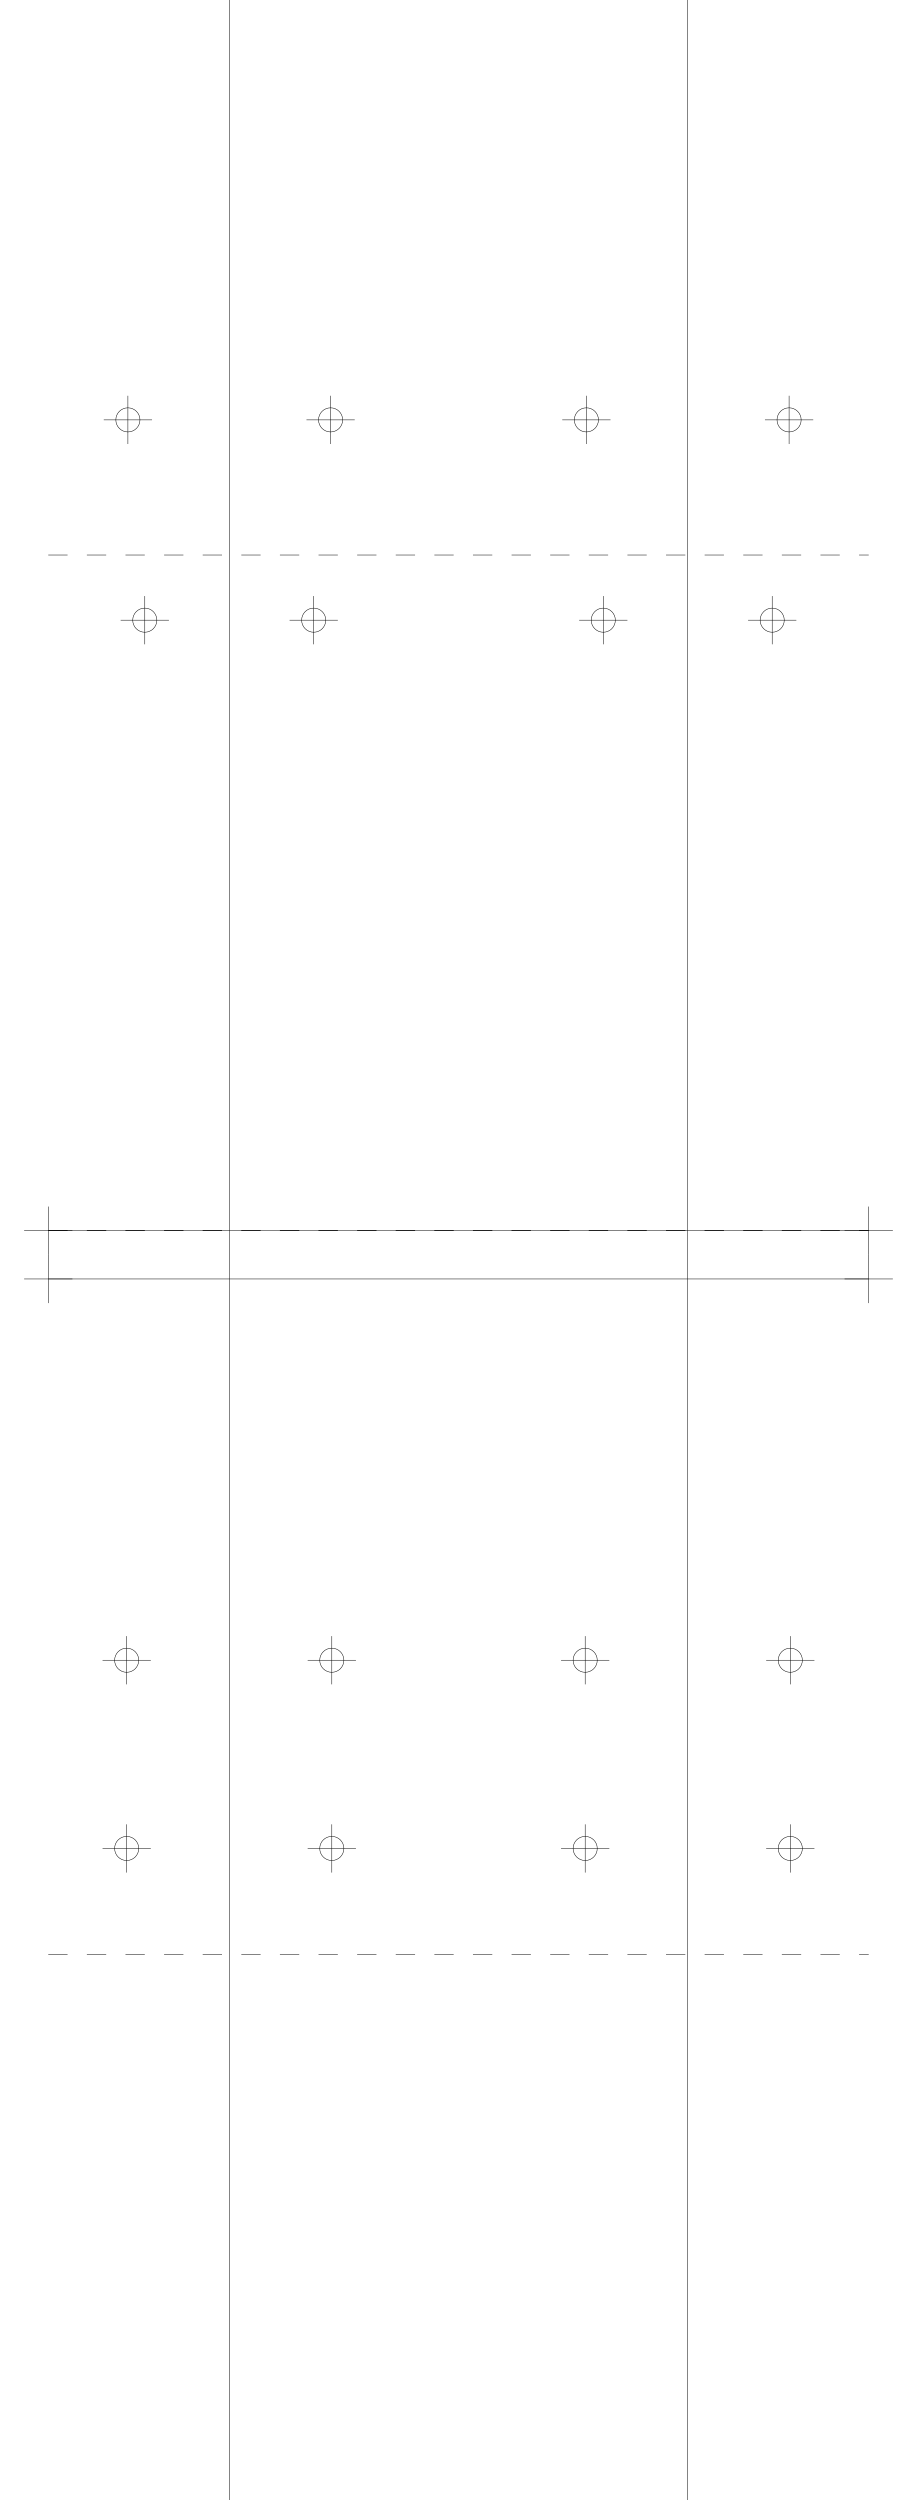
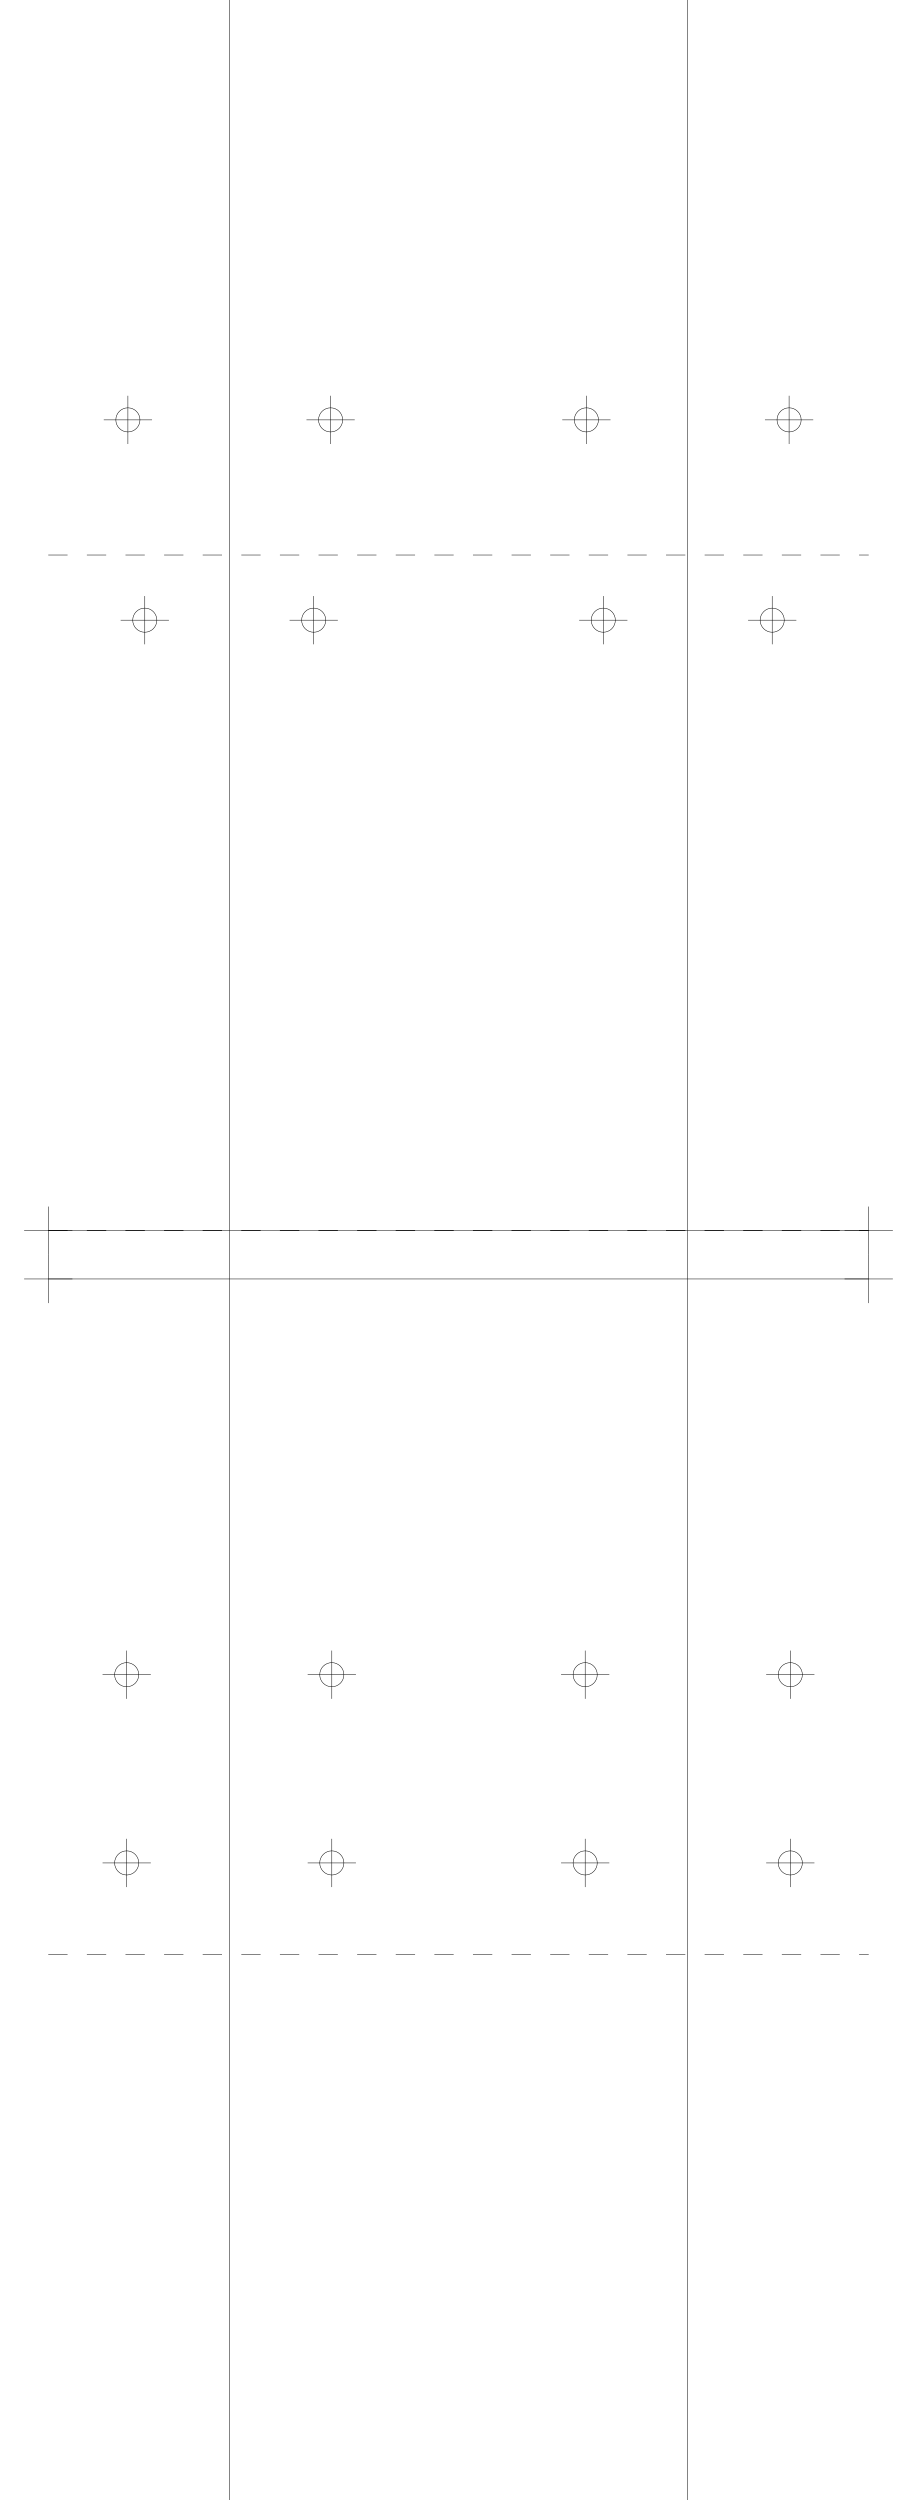
<svg xmlns="http://www.w3.org/2000/svg" version="1.2" width="190.0mm" height="518.0mm" viewBox="0 0 190.0 518.0">
  <line x1="47.5" y1="0.0" x2="47.5" y2="518.0" stroke="black" stroke-width="0.1" />
  <line x1="142.5" y1="0.0" x2="142.5" y2="518.0" stroke="black" stroke-width="0.1" />
  <line x1="10.0" y1="255.0" x2="180.0" y2="255.0" stroke="black" stroke-width="0.1" />
  <line x1="5.0" y1="255.0" x2="15.0" y2="255.0" stroke="black" stroke-width="0.1" />
  <line x1="10.0" y1="250.0" x2="10.0" y2="260.0" stroke="black" stroke-width="0.1" />
  <line x1="175.0" y1="255.0" x2="185.0" y2="255.0" stroke="black" stroke-width="0.1" />
  <line x1="180.0" y1="250.0" x2="180.0" y2="260.0" stroke="black" stroke-width="0.1" />
  <line x1="10.0" y1="265.0" x2="180.0" y2="265.0" stroke="black" stroke-width="0.1" />
  <line x1="5.0" y1="265.0" x2="15.0" y2="265.0" stroke="black" stroke-width="0.1" />
  <line x1="10.0" y1="260.0" x2="10.0" y2="270.0" stroke="black" stroke-width="0.1" />
  <line x1="175.0" y1="265.0" x2="185.0" y2="265.0" stroke="black" stroke-width="0.1" />
  <line x1="180.0" y1="260.0" x2="180.0" y2="270.0" stroke="black" stroke-width="0.1" />
  <line x1="10.0" y1="255.0" x2="180.0" y2="255.0" stroke="black" stroke-width="0.1" stroke-dasharray="4 4" />
  <line x1="10.0" y1="115.0" x2="180.0" y2="115.0" stroke="black" stroke-width="0.1" stroke-dasharray="4 4" />
  <circle cx="65.0" cy="128.5" r="2.5" fill="none" stroke="black" stroke-width="0.1" />
  <line x1="60.0" y1="128.5" x2="70.0" y2="128.5" stroke="black" stroke-width="0.1" />
  <line x1="65.0" y1="123.5" x2="65.0" y2="133.5" stroke="black" stroke-width="0.1" />
  <circle cx="160.0" cy="128.5" r="2.5" fill="none" stroke="black" stroke-width="0.1" />
  <line x1="155.0" y1="128.5" x2="165.0" y2="128.5" stroke="black" stroke-width="0.1" />
  <line x1="160.0" y1="123.5" x2="160.0" y2="133.5" stroke="black" stroke-width="0.1" />
  <circle cx="30.0" cy="128.5" r="2.5" fill="none" stroke="black" stroke-width="0.1" />
  <line x1="25.0" y1="128.5" x2="35.0" y2="128.5" stroke="black" stroke-width="0.1" />
  <line x1="30.0" y1="123.5" x2="30.0" y2="133.5" stroke="black" stroke-width="0.1" />
  <circle cx="125.0" cy="128.5" r="2.5" fill="none" stroke="black" stroke-width="0.1" />
  <line x1="120.0" y1="128.5" x2="130.0" y2="128.5" stroke="black" stroke-width="0.1" />
  <line x1="125.0" y1="123.5" x2="125.0" y2="133.5" stroke="black" stroke-width="0.1" />
  <circle cx="68.5" cy="87.0" r="2.5" fill="none" stroke="black" stroke-width="0.1" />
  <line x1="63.5" y1="87.0" x2="73.5" y2="87.0" stroke="black" stroke-width="0.1" />
  <line x1="68.5" y1="82.0" x2="68.5" y2="92.0" stroke="black" stroke-width="0.1" />
  <circle cx="163.5" cy="87.0" r="2.5" fill="none" stroke="black" stroke-width="0.1" />
  <line x1="158.5" y1="87.0" x2="168.5" y2="87.0" stroke="black" stroke-width="0.1" />
  <line x1="163.5" y1="82.0" x2="163.5" y2="92.0" stroke="black" stroke-width="0.1" />
  <circle cx="26.5" cy="87.0" r="2.5" fill="none" stroke="black" stroke-width="0.1" />
  <line x1="21.5" y1="87.0" x2="31.5" y2="87.0" stroke="black" stroke-width="0.1" />
  <line x1="26.5" y1="82.0" x2="26.5" y2="92.0" stroke="black" stroke-width="0.1" />
  <circle cx="121.5" cy="87.0" r="2.5" fill="none" stroke="black" stroke-width="0.1" />
  <line x1="116.5" y1="87.0" x2="126.5" y2="87.0" stroke="black" stroke-width="0.1" />
  <line x1="121.5" y1="82.0" x2="121.5" y2="92.0" stroke="black" stroke-width="0.1" />
  <line x1="10.0" y1="255.0" x2="180.0" y2="255.0" stroke="black" stroke-width="0.1" stroke-dasharray="4 4" />
  <line x1="10.0" y1="405.0" x2="180.0" y2="405.0" stroke="black" stroke-width="0.1" stroke-dasharray="4 4" />
-   <circle cx="68.75" cy="344.0" r="2.5" fill="none" stroke="black" stroke-width="0.1" />
-   <line x1="63.75" y1="344.0" x2="73.75" y2="344.0" stroke="black" stroke-width="0.1" />
-   <line x1="68.75" y1="339.0" x2="68.75" y2="349.0" stroke="black" stroke-width="0.1" />
-   <circle cx="163.75" cy="344.0" r="2.5" fill="none" stroke="black" stroke-width="0.1" />
-   <line x1="158.75" y1="344.0" x2="168.75" y2="344.0" stroke="black" stroke-width="0.1" />
-   <line x1="163.75" y1="339.0" x2="163.75" y2="349.0" stroke="black" stroke-width="0.1" />
-   <circle cx="26.25" cy="344.0" r="2.5" fill="none" stroke="black" stroke-width="0.1" />
-   <line x1="21.25" y1="344.0" x2="31.25" y2="344.0" stroke="black" stroke-width="0.1" />
-   <line x1="26.25" y1="339.0" x2="26.25" y2="349.0" stroke="black" stroke-width="0.1" />
-   <circle cx="121.25" cy="344.0" r="2.5" fill="none" stroke="black" stroke-width="0.1" />
-   <line x1="116.25" y1="344.0" x2="126.25" y2="344.0" stroke="black" stroke-width="0.1" />
-   <line x1="121.25" y1="339.0" x2="121.25" y2="349.0" stroke="black" stroke-width="0.1" />
-   <circle cx="68.75" cy="383.0" r="2.5" fill="none" stroke="black" stroke-width="0.1" />
-   <line x1="63.75" y1="383.0" x2="73.75" y2="383.0" stroke="black" stroke-width="0.1" />
-   <line x1="68.75" y1="378.0" x2="68.75" y2="388.0" stroke="black" stroke-width="0.1" />
-   <circle cx="163.75" cy="383.0" r="2.5" fill="none" stroke="black" stroke-width="0.1" />
-   <line x1="158.75" y1="383.0" x2="168.75" y2="383.0" stroke="black" stroke-width="0.1" />
-   <line x1="163.75" y1="378.0" x2="163.75" y2="388.0" stroke="black" stroke-width="0.1" />
-   <circle cx="26.25" cy="383.0" r="2.5" fill="none" stroke="black" stroke-width="0.1" />
-   <line x1="21.25" y1="383.0" x2="31.25" y2="383.0" stroke="black" stroke-width="0.1" />
-   <line x1="26.25" y1="378.0" x2="26.25" y2="388.0" stroke="black" stroke-width="0.1" />
-   <circle cx="121.25" cy="383.0" r="2.5" fill="none" stroke="black" stroke-width="0.1" />
-   <line x1="116.25" y1="383.0" x2="126.25" y2="383.0" stroke="black" stroke-width="0.1" />
-   <line x1="121.25" y1="378.0" x2="121.25" y2="388.0" stroke="black" stroke-width="0.1" />
+   <circle cx="68.75" cy="347.0" r="2.5" fill="none" stroke="black" stroke-width="0.1" />
+   <line x1="63.75" y1="347.0" x2="73.75" y2="347.0" stroke="black" stroke-width="0.1" />
+   <line x1="68.75" y1="342.0" x2="68.75" y2="352.0" stroke="black" stroke-width="0.1" />
+   <circle cx="163.75" cy="347.0" r="2.5" fill="none" stroke="black" stroke-width="0.1" />
+   <line x1="158.75" y1="347.0" x2="168.75" y2="347.0" stroke="black" stroke-width="0.1" />
+   <line x1="163.75" y1="342.0" x2="163.75" y2="352.0" stroke="black" stroke-width="0.1" />
+   <circle cx="26.25" cy="347.0" r="2.5" fill="none" stroke="black" stroke-width="0.1" />
+   <line x1="21.25" y1="347.0" x2="31.25" y2="347.0" stroke="black" stroke-width="0.1" />
+   <line x1="26.25" y1="342.0" x2="26.25" y2="352.0" stroke="black" stroke-width="0.1" />
+   <circle cx="121.25" cy="347.0" r="2.5" fill="none" stroke="black" stroke-width="0.1" />
+   <line x1="116.25" y1="347.0" x2="126.25" y2="347.0" stroke="black" stroke-width="0.1" />
+   <line x1="121.25" y1="342.0" x2="121.25" y2="352.0" stroke="black" stroke-width="0.1" />
+   <circle cx="68.75" cy="386.0" r="2.5" fill="none" stroke="black" stroke-width="0.1" />
+   <line x1="63.75" y1="386.0" x2="73.75" y2="386.0" stroke="black" stroke-width="0.1" />
+   <line x1="68.75" y1="381.0" x2="68.75" y2="391.0" stroke="black" stroke-width="0.1" />
+   <circle cx="163.75" cy="386.0" r="2.5" fill="none" stroke="black" stroke-width="0.1" />
+   <line x1="158.75" y1="386.0" x2="168.75" y2="386.0" stroke="black" stroke-width="0.1" />
+   <line x1="163.75" y1="381.0" x2="163.75" y2="391.0" stroke="black" stroke-width="0.1" />
+   <circle cx="26.25" cy="386.0" r="2.5" fill="none" stroke="black" stroke-width="0.1" />
+   <line x1="21.25" y1="386.0" x2="31.25" y2="386.0" stroke="black" stroke-width="0.1" />
+   <line x1="26.25" y1="381.0" x2="26.25" y2="391.0" stroke="black" stroke-width="0.1" />
+   <circle cx="121.25" cy="386.0" r="2.5" fill="none" stroke="black" stroke-width="0.1" />
+   <line x1="116.25" y1="386.0" x2="126.25" y2="386.0" stroke="black" stroke-width="0.1" />
+   <line x1="121.25" y1="381.0" x2="121.25" y2="391.0" stroke="black" stroke-width="0.1" />
</svg>
